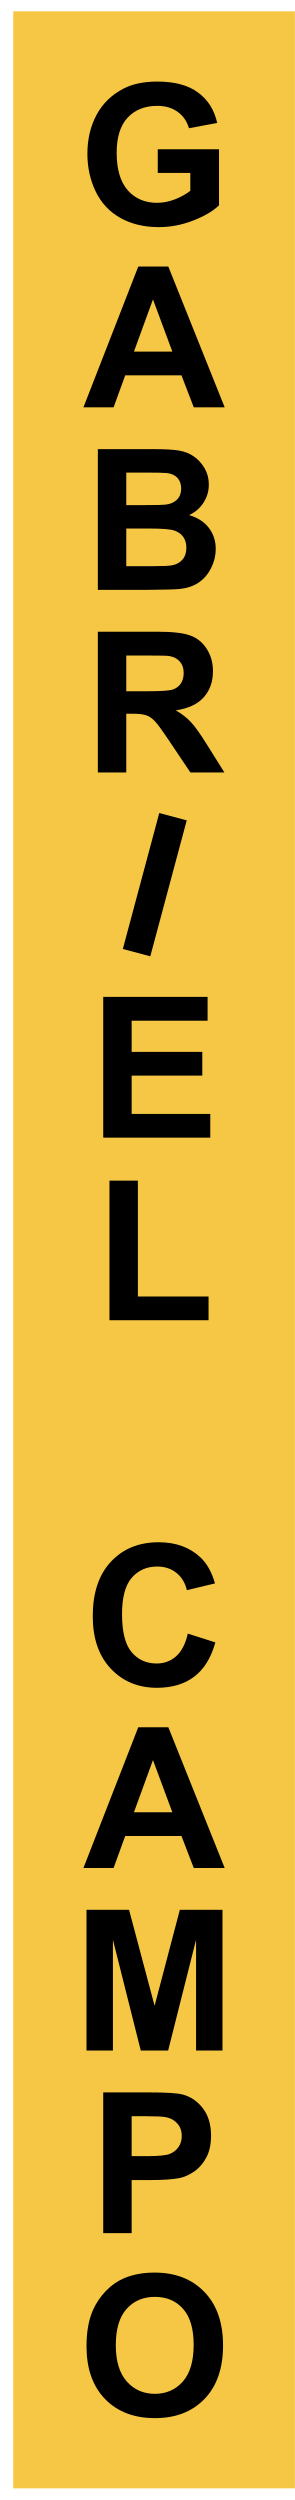
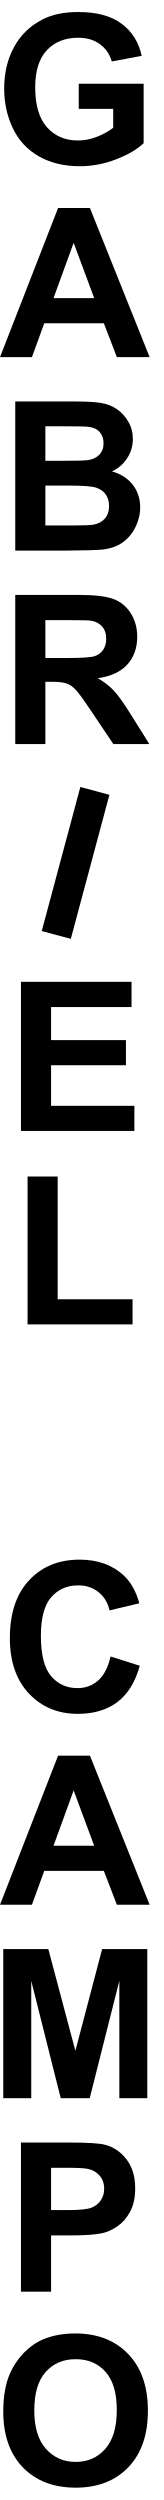
- <svg xmlns="http://www.w3.org/2000/svg" width="21" height="178" viewBox="0 0 21 178" fill="none">
-   <rect width="20.056" height="176.363" transform="translate(0.941406 0.807617)" fill="#F6C745" />
-   <path d="M11.232 12.315V10.627H15.594V14.619C15.17 15.029 14.555 15.392 13.748 15.706C12.946 16.016 12.133 16.171 11.308 16.171C10.259 16.171 9.346 15.952 8.566 15.515C7.787 15.073 7.202 14.444 6.81 13.628C6.418 12.808 6.222 11.917 6.222 10.955C6.222 9.911 6.44 8.984 6.878 8.173C7.315 7.362 7.956 6.74 8.799 6.307C9.441 5.974 10.241 5.808 11.198 5.808C12.442 5.808 13.413 6.07 14.11 6.594C14.812 7.113 15.263 7.833 15.464 8.754L13.454 9.13C13.313 8.638 13.046 8.25 12.654 7.968C12.267 7.681 11.782 7.537 11.198 7.537C10.314 7.537 9.61 7.817 9.086 8.378C8.566 8.938 8.307 9.77 8.307 10.873C8.307 12.062 8.571 12.956 9.1 13.553C9.628 14.145 10.321 14.441 11.178 14.441C11.602 14.441 12.025 14.359 12.449 14.195C12.878 14.027 13.245 13.824 13.55 13.587V12.315H11.232Z" fill="black" />
-   <path d="M15.997 29H13.796L12.921 26.724H8.915L8.088 29H5.941L9.845 18.979H11.984L15.997 29ZM12.271 25.035L10.891 21.316L9.537 25.035H12.271Z" fill="black" />
-   <path d="M6.967 31.979H10.973C11.766 31.979 12.356 32.013 12.743 32.081C13.135 32.145 13.484 32.282 13.789 32.491C14.099 32.701 14.356 32.981 14.562 33.332C14.767 33.678 14.869 34.068 14.869 34.501C14.869 34.97 14.742 35.401 14.486 35.793C14.236 36.185 13.894 36.479 13.461 36.675C14.072 36.852 14.541 37.156 14.869 37.584C15.197 38.012 15.361 38.516 15.361 39.095C15.361 39.55 15.254 39.995 15.04 40.428C14.83 40.856 14.541 41.2 14.172 41.46C13.807 41.715 13.356 41.872 12.818 41.932C12.481 41.968 11.668 41.991 10.378 42H6.967V31.979ZM8.99 33.647V35.964H10.316C11.105 35.964 11.595 35.953 11.786 35.93C12.133 35.889 12.404 35.77 12.6 35.574C12.8 35.374 12.9 35.112 12.9 34.788C12.9 34.478 12.814 34.227 12.641 34.036C12.472 33.84 12.219 33.722 11.882 33.681C11.681 33.658 11.105 33.647 10.152 33.647H8.99ZM8.99 37.632V40.312H10.863C11.592 40.312 12.055 40.291 12.251 40.25C12.552 40.195 12.796 40.063 12.982 39.853C13.174 39.639 13.27 39.355 13.27 38.999C13.27 38.698 13.197 38.443 13.051 38.233C12.905 38.024 12.693 37.871 12.415 37.775C12.142 37.68 11.545 37.632 10.624 37.632H8.99Z" fill="black" />
-   <path d="M6.967 55V44.978H11.226C12.296 44.978 13.074 45.07 13.557 45.252C14.044 45.43 14.434 45.749 14.726 46.209C15.017 46.669 15.163 47.196 15.163 47.788C15.163 48.54 14.942 49.162 14.5 49.654C14.058 50.142 13.397 50.45 12.518 50.577C12.955 50.832 13.315 51.113 13.598 51.418C13.885 51.723 14.27 52.266 14.753 53.045L15.977 55H13.557L12.094 52.819C11.574 52.04 11.219 51.55 11.027 51.35C10.836 51.145 10.633 51.005 10.419 50.933C10.205 50.855 9.865 50.816 9.4 50.816H8.99V55H6.967ZM8.99 49.217H10.487C11.458 49.217 12.064 49.176 12.306 49.094C12.547 49.012 12.736 48.87 12.873 48.67C13.01 48.469 13.078 48.219 13.078 47.918C13.078 47.581 12.987 47.31 12.805 47.105C12.627 46.895 12.374 46.763 12.046 46.708C11.882 46.685 11.39 46.674 10.569 46.674H8.99V49.217Z" fill="black" />
-   <path d="M7.35 81V70.978H14.78V72.674H9.373V74.895H14.404V76.584H9.373V79.311H14.972V81H7.35Z" fill="black" />
-   <path d="M7.794 94V84.061H9.817V92.311H14.849V94H7.794Z" fill="black" />
-   <path d="M13.372 116.315L15.334 116.938C15.033 118.031 14.532 118.845 13.83 119.378C13.133 119.907 12.246 120.171 11.171 120.171C9.84 120.171 8.746 119.717 7.89 118.811C7.033 117.899 6.604 116.655 6.604 115.078C6.604 113.41 7.035 112.116 7.896 111.195C8.758 110.27 9.89 109.808 11.294 109.808C12.52 109.808 13.516 110.17 14.281 110.895C14.737 111.323 15.079 111.938 15.307 112.74L13.304 113.219C13.185 112.699 12.937 112.289 12.559 111.988C12.185 111.688 11.729 111.537 11.191 111.537C10.449 111.537 9.845 111.804 9.38 112.337C8.92 112.87 8.689 113.734 8.689 114.928C8.689 116.195 8.917 117.097 9.373 117.635C9.829 118.173 10.421 118.441 11.15 118.441C11.688 118.441 12.151 118.271 12.538 117.929C12.925 117.587 13.204 117.049 13.372 116.315Z" fill="black" />
-   <path d="M15.997 133H13.796L12.921 130.724H8.915L8.088 133H5.941L9.845 122.979H11.984L15.997 133ZM12.271 129.035L10.891 125.316L9.537 129.035H12.271Z" fill="black" />
-   <path d="M6.16 146V135.979H9.188L11.007 142.814L12.805 135.979H15.84V146H13.96V138.111L11.971 146H10.023L8.04 138.111V146H6.16Z" fill="black" />
-   <path d="M7.35 159V148.979H10.597C11.827 148.979 12.629 149.029 13.003 149.129C13.577 149.279 14.058 149.607 14.445 150.113C14.833 150.615 15.026 151.264 15.026 152.062C15.026 152.677 14.915 153.194 14.691 153.613C14.468 154.033 14.183 154.363 13.837 154.604C13.495 154.841 13.146 154.999 12.791 155.076C12.308 155.172 11.608 155.22 10.692 155.22H9.373V159H7.35ZM9.373 150.674V153.518H10.48C11.278 153.518 11.811 153.465 12.08 153.36C12.349 153.256 12.559 153.091 12.709 152.868C12.864 152.645 12.941 152.385 12.941 152.089C12.941 151.724 12.834 151.424 12.62 151.187C12.406 150.95 12.135 150.801 11.807 150.742C11.565 150.697 11.08 150.674 10.351 150.674H9.373Z" fill="black" />
-   <path d="M6.16 167.051C6.16 166.03 6.313 165.173 6.618 164.48C6.846 163.97 7.156 163.512 7.548 163.106C7.944 162.701 8.377 162.4 8.847 162.204C9.471 161.94 10.191 161.808 11.007 161.808C12.483 161.808 13.664 162.266 14.548 163.182C15.437 164.098 15.881 165.371 15.881 167.003C15.881 168.621 15.441 169.888 14.562 170.804C13.682 171.715 12.506 172.171 11.034 172.171C9.544 172.171 8.359 171.717 7.479 170.811C6.6 169.899 6.16 168.646 6.16 167.051ZM8.245 166.982C8.245 168.117 8.507 168.979 9.031 169.566C9.555 170.15 10.221 170.441 11.027 170.441C11.834 170.441 12.495 170.152 13.01 169.573C13.529 168.99 13.789 168.117 13.789 166.955C13.789 165.807 13.536 164.95 13.03 164.385C12.529 163.82 11.861 163.537 11.027 163.537C10.193 163.537 9.521 163.824 9.011 164.398C8.5 164.968 8.245 165.829 8.245 166.982Z" fill="black" />
-   <path d="M8.746 67.567L11.34 57.887L13.295 58.41L10.701 68.09L8.746 67.567Z" fill="black" />
+ <svg xmlns="http://www.w3.org/2000/svg" width="11" height="168" viewBox="0 0 11 168" fill="none">
+   <path d="M5.291 7.315V5.627H9.652V9.619C9.229 10.029 8.613 10.392 7.807 10.706C7.005 11.016 6.191 11.171 5.366 11.171C4.318 11.171 3.404 10.952 2.625 10.515C1.846 10.073 1.26 9.444 0.868 8.628C0.476 7.808 0.28 6.917 0.28 5.955C0.28 4.911 0.499 3.984 0.937 3.173C1.374 2.362 2.014 1.74 2.857 1.307C3.5 0.974 4.3 0.808 5.257 0.808C6.501 0.808 7.472 1.07 8.169 1.594C8.871 2.113 9.322 2.833 9.522 3.754L7.513 4.13C7.371 3.638 7.105 3.25 6.713 2.968C6.326 2.681 5.84 2.537 5.257 2.537C4.373 2.537 3.669 2.817 3.145 3.378C2.625 3.938 2.365 4.77 2.365 5.873C2.365 7.062 2.63 7.956 3.158 8.553C3.687 9.145 4.38 9.441 5.236 9.441C5.66 9.441 6.084 9.359 6.508 9.195C6.936 9.027 7.303 8.824 7.608 8.587V7.315H5.291Z" fill="black" />
+   <path d="M10.056 24H7.854L6.979 21.724H2.974L2.146 24H0L3.903 13.979H6.043L10.056 24ZM6.33 20.035L4.949 16.316L3.596 20.035H6.33Z" fill="black" />
+   <path d="M1.025 26.979H5.031C5.824 26.979 6.414 27.013 6.802 27.081C7.194 27.145 7.542 27.282 7.848 27.491C8.158 27.701 8.415 27.981 8.62 28.332C8.825 28.678 8.928 29.068 8.928 29.501C8.928 29.97 8.8 30.401 8.545 30.793C8.294 31.185 7.952 31.479 7.52 31.675C8.13 31.852 8.6 32.156 8.928 32.584C9.256 33.012 9.42 33.516 9.42 34.095C9.42 34.55 9.313 34.995 9.099 35.428C8.889 35.856 8.6 36.2 8.23 36.46C7.866 36.715 7.415 36.872 6.877 36.932C6.54 36.968 5.726 36.991 4.437 37H1.025V26.979ZM3.049 28.646V30.964H4.375C5.163 30.964 5.653 30.953 5.845 30.93C6.191 30.889 6.462 30.77 6.658 30.574C6.859 30.374 6.959 30.112 6.959 29.788C6.959 29.478 6.872 29.227 6.699 29.036C6.531 28.84 6.278 28.722 5.94 28.681C5.74 28.658 5.163 28.646 4.211 28.646H3.049ZM3.049 32.632V35.312H4.922C5.651 35.312 6.114 35.291 6.31 35.25C6.61 35.195 6.854 35.063 7.041 34.853C7.232 34.639 7.328 34.355 7.328 33.999C7.328 33.698 7.255 33.443 7.109 33.233C6.964 33.024 6.752 32.871 6.474 32.775C6.2 32.68 5.603 32.632 4.683 32.632H3.049Z" fill="black" />
+   <path d="M1.025 50V39.978H5.284C6.355 39.978 7.132 40.07 7.615 40.252C8.103 40.43 8.493 40.749 8.784 41.209C9.076 41.669 9.222 42.196 9.222 42.788C9.222 43.54 9.001 44.162 8.559 44.654C8.117 45.142 7.456 45.45 6.576 45.577C7.014 45.832 7.374 46.113 7.656 46.418C7.943 46.723 8.328 47.266 8.812 48.045L10.035 50H7.615L6.152 47.819C5.633 47.04 5.277 46.55 5.086 46.35C4.895 46.145 4.692 46.005 4.478 45.933C4.263 45.855 3.924 45.816 3.459 45.816H3.049V50H1.025ZM3.049 44.217H4.546C5.517 44.217 6.123 44.176 6.364 44.094C6.606 44.012 6.795 43.87 6.932 43.67C7.068 43.469 7.137 43.219 7.137 42.918C7.137 42.581 7.046 42.31 6.863 42.105C6.686 41.895 6.433 41.763 6.104 41.708C5.94 41.685 5.448 41.674 4.628 41.674H3.049V44.217Z" fill="black" />
+   <path d="M1.408 76V65.978H8.839V67.674H3.432V69.895H8.463V71.584H3.432V74.311H9.03V76H1.408Z" fill="black" />
+   <path d="M1.853 89V79.061H3.876V87.311H8.907V89H1.853Z" fill="black" />
+   <path d="M7.431 111.315L9.393 111.938C9.092 113.031 8.59 113.845 7.889 114.378C7.191 114.907 6.305 115.171 5.229 115.171C3.899 115.171 2.805 114.717 1.948 113.811C1.091 112.899 0.663 111.655 0.663 110.078C0.663 108.41 1.094 107.116 1.955 106.195C2.816 105.27 3.949 104.808 5.353 104.808C6.578 104.808 7.574 105.17 8.34 105.895C8.796 106.323 9.137 106.938 9.365 107.74L7.362 108.219C7.244 107.699 6.995 107.289 6.617 106.988C6.243 106.688 5.788 106.537 5.25 106.537C4.507 106.537 3.903 106.804 3.438 107.337C2.978 107.87 2.748 108.734 2.748 109.928C2.748 111.195 2.976 112.097 3.432 112.635C3.887 113.173 4.48 113.441 5.209 113.441C5.747 113.441 6.209 113.271 6.597 112.929C6.984 112.587 7.262 112.049 7.431 111.315Z" fill="black" />
+   <path d="M10.056 128H7.854L6.979 125.724H2.974L2.146 128H0L3.903 117.979H6.043L10.056 128ZM6.33 124.035L4.949 120.316L3.596 124.035H6.33Z" fill="black" />
+   <path d="M0.219 141V130.979H3.247L5.065 137.814L6.863 130.979H9.898V141H8.019V133.111L6.029 141H4.081L2.099 133.111V141H0.219Z" fill="black" />
+   <path d="M1.408 154V143.979H4.655C5.886 143.979 6.688 144.029 7.062 144.129C7.636 144.279 8.117 144.607 8.504 145.113C8.891 145.615 9.085 146.264 9.085 147.062C9.085 147.677 8.973 148.194 8.75 148.613C8.527 149.033 8.242 149.363 7.896 149.604C7.554 149.841 7.205 149.999 6.85 150.076C6.367 150.172 5.667 150.22 4.751 150.22H3.432V154H1.408ZM3.432 145.674V148.518H4.539C5.337 148.518 5.87 148.465 6.139 148.36C6.408 148.256 6.617 148.091 6.768 147.868C6.923 147.645 7 147.385 7 147.089C7 146.724 6.893 146.424 6.679 146.187C6.465 145.95 6.193 145.801 5.865 145.742C5.624 145.697 5.138 145.674 4.409 145.674H3.432Z" fill="black" />
+   <path d="M0.219 162.051C0.219 161.03 0.371 160.173 0.677 159.48C0.905 158.97 1.215 158.512 1.606 158.106C2.003 157.701 2.436 157.4 2.905 157.204C3.53 156.94 4.25 156.808 5.065 156.808C6.542 156.808 7.722 157.266 8.606 158.182C9.495 159.098 9.939 160.371 9.939 162.003C9.939 163.621 9.5 164.888 8.62 165.804C7.741 166.715 6.565 167.171 5.093 167.171C3.603 167.171 2.418 166.717 1.538 165.811C0.659 164.899 0.219 163.646 0.219 162.051ZM2.304 161.982C2.304 163.117 2.566 163.979 3.09 164.566C3.614 165.15 4.279 165.441 5.086 165.441C5.893 165.441 6.553 165.152 7.068 164.573C7.588 163.99 7.848 163.117 7.848 161.955C7.848 160.807 7.595 159.95 7.089 159.385C6.588 158.82 5.92 158.537 5.086 158.537C4.252 158.537 3.58 158.824 3.069 159.398C2.559 159.968 2.304 160.829 2.304 161.982Z" fill="black" />
+   <path d="M2.805 62.567L5.399 52.887L7.353 53.41L4.759 63.09L2.805 62.567Z" fill="black" />
</svg>
